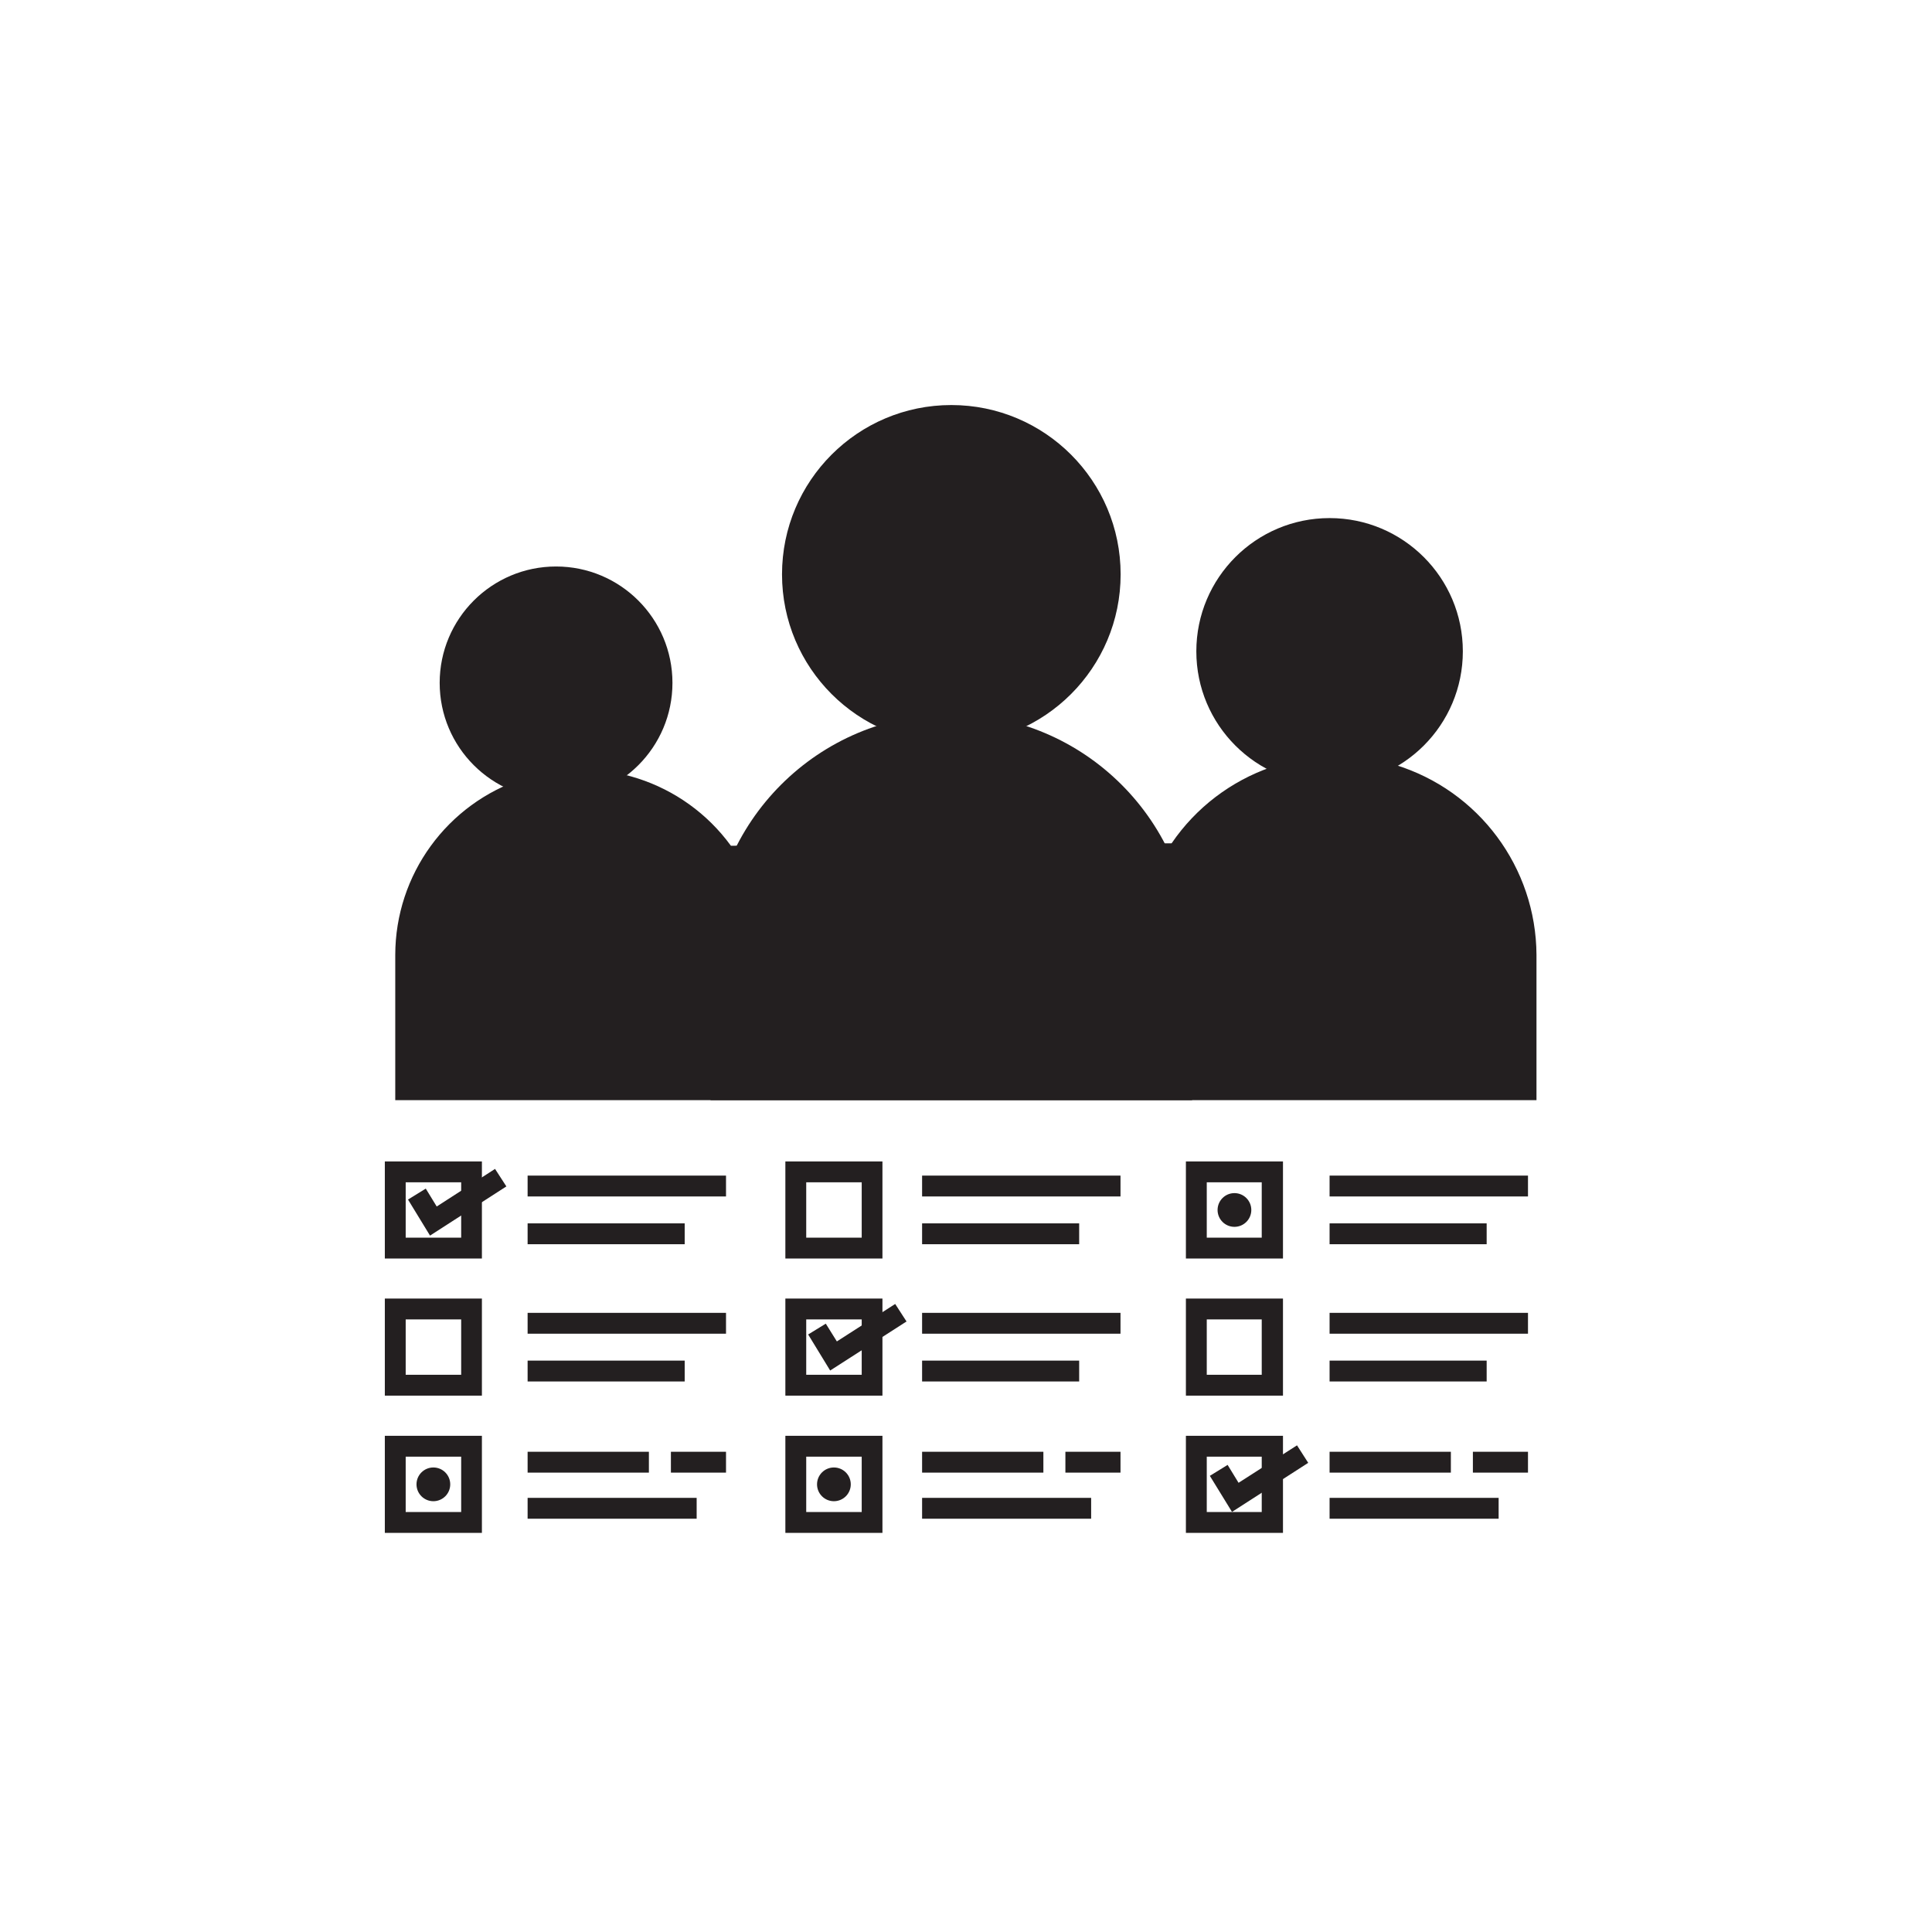
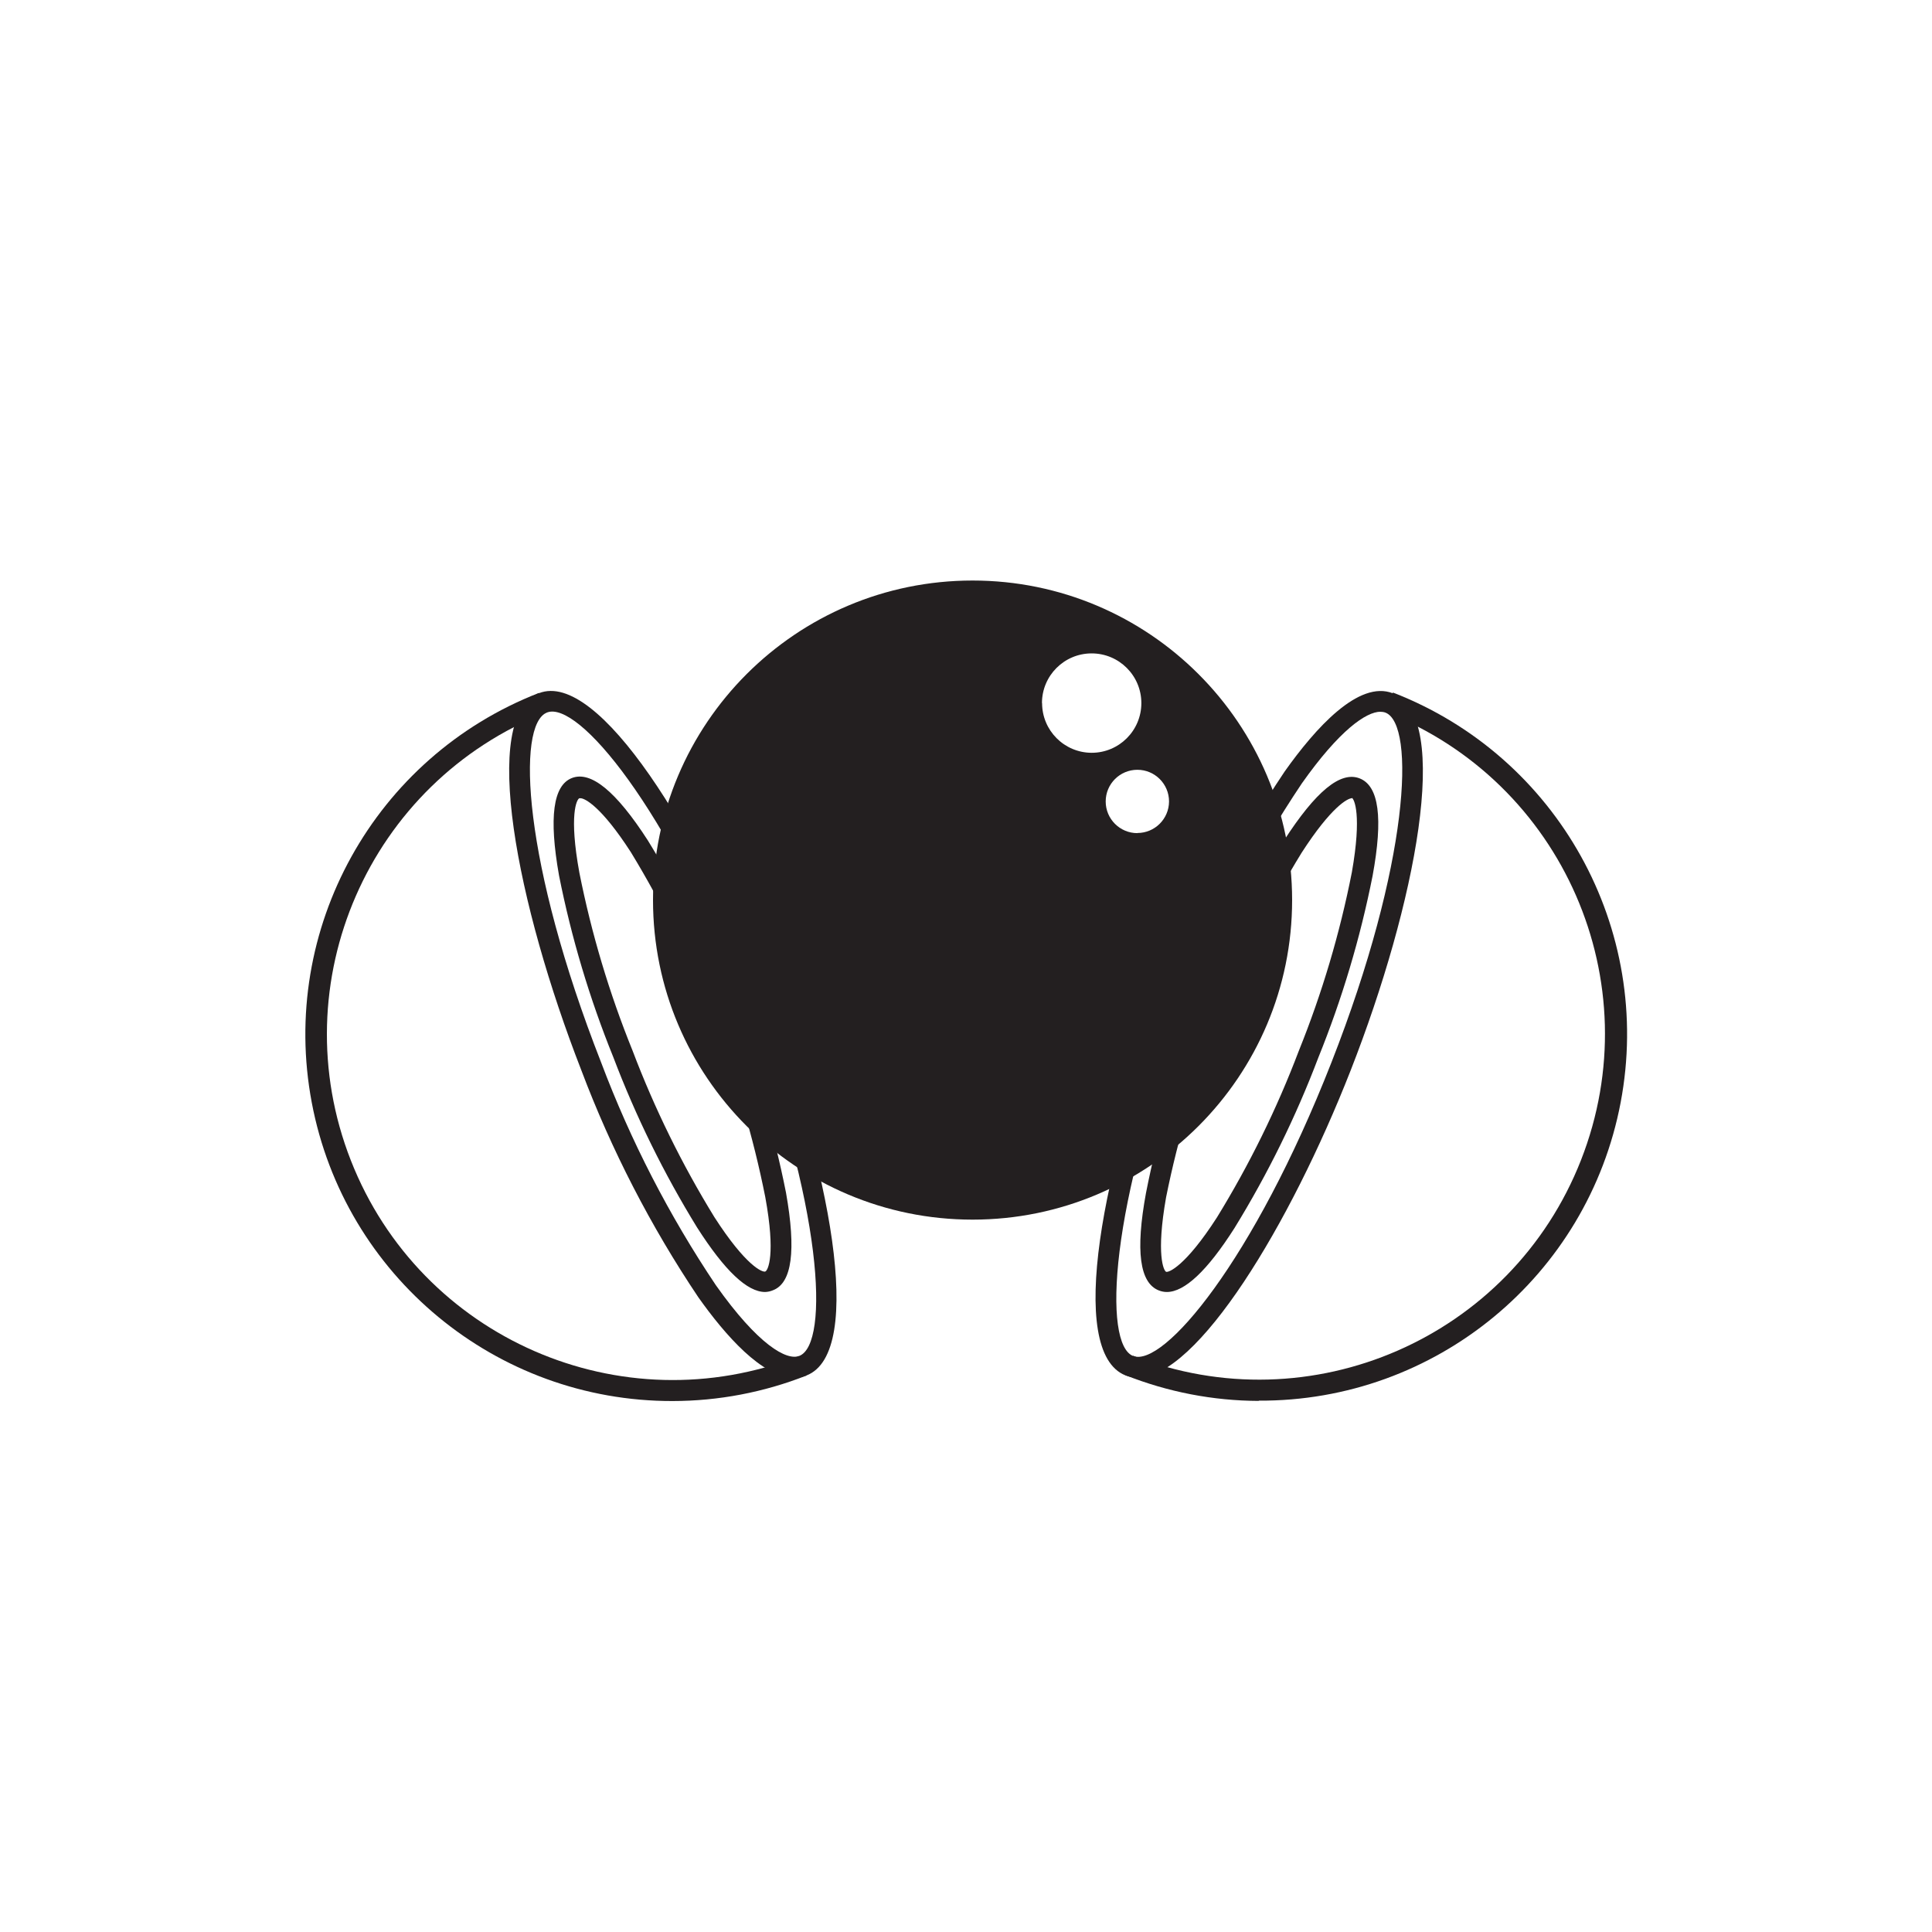
<svg xmlns="http://www.w3.org/2000/svg" id="Layer_1" data-name="Layer 1" viewBox="0 0 150.06 150.06">
  <defs>
    <style>.cls-1{fill:#231f20;}</style>
  </defs>
-   <path class="cls-1" d="M56.77,65.69A14.42,14.42,0,0,0,30.7,74.17V85.45h88.64V74.17A15.52,15.52,0,0,0,91,65.5" />
-   <path class="cls-1" d="M55.19,85.45V74.17a18.7,18.7,0,0,1,37.4,0V85.45" />
-   <circle class="cls-1" cx="73.89" cy="44.61" r="13.15" />
-   <circle class="cls-1" cx="103.27" cy="50.59" r="10.35" />
-   <circle class="cls-1" cx="43.19" cy="53.04" r="9.04" />
-   <path class="cls-1" d="M37.43,97.75H29.89V90.21h7.54Zm-5.92-1.62h4.31v-4.3H31.51Z" />
-   <path class="cls-1" d="M37.43,108.4H29.89v-7.54h7.54Zm-5.92-1.62h4.31v-4.3H31.51Z" />
-   <path class="cls-1" d="M37.43,119.06H29.89v-7.54h7.54Zm-5.92-1.62h4.31v-4.3H31.51Z" />
-   <path class="cls-1" d="M68.54,97.75H61V90.21h7.54Zm-5.92-1.62h4.31v-4.3H62.62Z" />
-   <path class="cls-1" d="M68.54,108.4H61v-7.54h7.54Zm-5.92-1.62h4.31v-4.3H62.62Z" />
-   <path class="cls-1" d="M68.54,119.06H61v-7.54h7.54Zm-5.92-1.62h4.31v-4.3H62.62Z" />
-   <path class="cls-1" d="M99.65,97.75H92.11V90.21h7.54Zm-5.92-1.62H98v-4.3H93.73Z" />
-   <path class="cls-1" d="M99.65,108.4H92.11v-7.54h7.54Zm-5.92-1.62H98v-4.3H93.73Z" />
-   <path class="cls-1" d="M99.65,119.06H92.11v-7.54h7.54Zm-5.92-1.62H98v-4.3H93.73Z" />
-   <rect class="cls-1" x="40.98" y="91.31" width="15.41" height="1.62" />
-   <rect class="cls-1" x="40.98" y="95.02" width="12.2" height="1.62" />
-   <rect class="cls-1" x="40.98" y="101.97" width="15.41" height="1.62" />
-   <rect class="cls-1" x="40.98" y="112.76" width="9.42" height="1.62" />
-   <rect class="cls-1" x="52.11" y="112.76" width="4.28" height="1.62" />
-   <rect class="cls-1" x="40.98" y="105.68" width="12.2" height="1.62" />
-   <rect class="cls-1" x="40.98" y="116.34" width="13.13" height="1.62" />
-   <rect class="cls-1" x="71.62" y="91.31" width="15.41" height="1.62" />
-   <rect class="cls-1" x="71.62" y="95.02" width="12.2" height="1.62" />
-   <rect class="cls-1" x="71.62" y="101.97" width="15.41" height="1.62" />
-   <rect class="cls-1" x="71.62" y="112.76" width="9.42" height="1.62" />
-   <rect class="cls-1" x="82.75" y="112.76" width="4.28" height="1.62" />
-   <rect class="cls-1" x="71.62" y="105.68" width="12.2" height="1.62" />
-   <rect class="cls-1" x="71.62" y="116.34" width="13.13" height="1.62" />
-   <rect class="cls-1" x="103.27" y="91.31" width="15.41" height="1.62" />
-   <rect class="cls-1" x="103.27" y="95.02" width="12.2" height="1.62" />
-   <rect class="cls-1" x="103.27" y="101.97" width="15.41" height="1.62" />
-   <rect class="cls-1" x="103.27" y="112.76" width="9.42" height="1.62" />
-   <rect class="cls-1" x="114.4" y="112.76" width="4.28" height="1.62" />
-   <rect class="cls-1" x="103.27" y="105.68" width="12.2" height="1.62" />
-   <rect class="cls-1" x="103.27" y="116.34" width="13.13" height="1.62" />
-   <polygon class="cls-1" points="33.4 95.97 31.69 93.17 33.07 92.32 33.92 93.71 38.45 90.79 39.33 92.15 33.4 95.97" />
-   <polygon class="cls-1" points="64.48 106.45 62.77 103.65 64.14 102.81 65 104.19 69.53 101.28 70.41 102.64 64.48 106.45" />
-   <polygon class="cls-1" points="95.69 117.43 93.97 114.63 95.35 113.78 96.2 115.17 100.74 112.26 101.61 113.62 95.69 117.43" />
-   <circle class="cls-1" cx="33.66" cy="115.29" r="1.31" />
-   <circle class="cls-1" cx="64.77" cy="115.29" r="1.31" />
-   <circle class="cls-1" cx="95.88" cy="93.98" r="1.31" />
+   <path class="cls-1" d="M90.63,100.35a1.67,1.67,0,0,1-.62-.12c-1.49-.58-1.83-3.06-1-7.57A78.17,78.17,0,0,1,93.2,78.54a78.23,78.23,0,0,1,6.51-13.23c2.48-3.85,4.41-5.44,5.9-4.85s1.83,3.06,1,7.57a78.16,78.16,0,0,1-4.22,14.13h0a78.25,78.25,0,0,1-6.51,13.23C93.76,98.72,92,100.35,90.63,100.35ZM105,62c-.32,0-1.59.65-3.9,4.23a76.56,76.56,0,0,0-6.36,12.94A76.47,76.47,0,0,0,90.57,93c-.79,4.48-.18,5.7,0,5.78s1.49-.4,3.95-4.22a76.56,76.56,0,0,0,6.36-12.94h0A76.47,76.47,0,0,0,105,67.75c.79-4.48.18-5.7,0-5.78Z" />
+   <path class="cls-1" d="M88.35,107a2.55,2.55,0,0,1-.93-.17C82.8,105,85.66,90.41,90.7,77.56a86.38,86.38,0,0,1,9.09-17.65c2.37-3.34,5.74-7.11,8.4-6.06,4.62,1.81,1.75,16.44-3.28,29.28h0C100.2,95.15,93,107,88.35,107Zm18.88-51.72c-1.12,0-3.2,1.44-6.11,5.56a84.61,84.61,0,0,0-8.91,17.3c-6.07,15.48-6.54,26.27-4.2,27.18s9.33-7.31,15.4-22.79,6.54-26.27,4.2-27.18A1,1,0,0,0,107.23,55.29Z" />
+   <path class="cls-1" d="M97.77,108.81a28.33,28.33,0,0,1-10.36-2l.59-1.51a26.84,26.84,0,1,0,19.6-50l.59-1.51a28.46,28.46,0,0,1-10.43,55Z" />
+   <path class="cls-1" d="M59.43,100.35c-1.39,0-3.13-1.64-5.28-5a78.24,78.24,0,0,1-6.51-13.23A78.15,78.15,0,0,1,43.42,68c-.8-4.51-.46-7,1-7.57s3.42,1,5.9,4.85a78.24,78.24,0,0,1,6.51,13.23,78.19,78.19,0,0,1,4.22,14.13c.8,4.51.46,7-1,7.57A1.7,1.7,0,0,1,59.43,100.35ZM45.09,62H45c-.21.08-.82,1.3,0,5.78a76.47,76.47,0,0,0,4.13,13.82h0a76.56,76.56,0,0,0,6.36,12.94c2.46,3.82,3.74,4.3,3.95,4.22s.82-1.3,0-5.78a76.49,76.49,0,0,0-4.13-13.82A76.56,76.56,0,0,0,49,66.19C46.68,62.6,45.41,62,45.09,62Z" />
+   <path class="cls-1" d="M61.69,107c-2.48,0-5.36-3.29-7.45-6.24a86.38,86.38,0,0,1-9.09-17.64h0c-5-12.84-7.9-27.47-3.29-29.28s12.46,10.86,17.5,23.71,7.9,27.47,3.29,29.28A2.6,2.6,0,0,1,61.69,107Zm-15-24.48a84.61,84.61,0,0,0,8.91,17.3c3.28,4.64,5.51,5.89,6.49,5.49,2.34-.92,1.87-11.7-4.2-27.18s-13-23.72-15.4-22.79-1.87,11.7,4.2,27.18Z" />
+   <path class="cls-1" d="M52.24,108.82a28.47,28.47,0,0,1-10.38-55l.59,1.51a26.84,26.84,0,1,0,19.6,50l.59,1.51A28.44,28.44,0,0,1,52.24,108.82Z" />
+   <path class="cls-1" d="M75.54,45.09A24.82,24.82,0,1,0,100.36,69.9,24.82,24.82,0,0,0,75.54,45.09Zm5.39,9.52a3.86,3.86,0,1,1,3.86,3.86A3.86,3.86,0,0,1,80.94,54.61Zm7.41,10.1a2.46,2.46,0,1,1,2.46-2.46A2.46,2.46,0,0,1,88.34,64.7Z" />
</svg>
